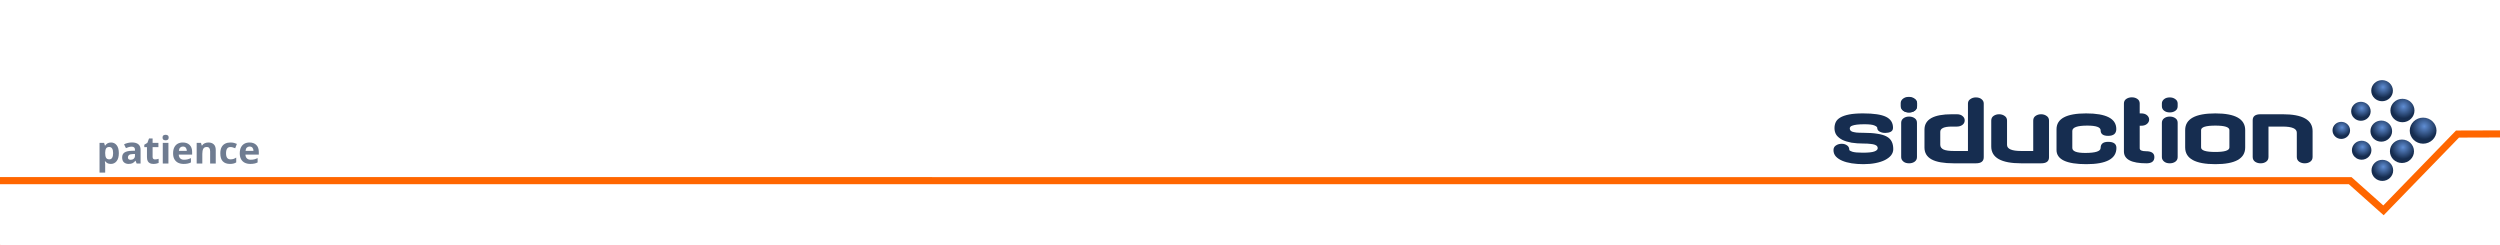
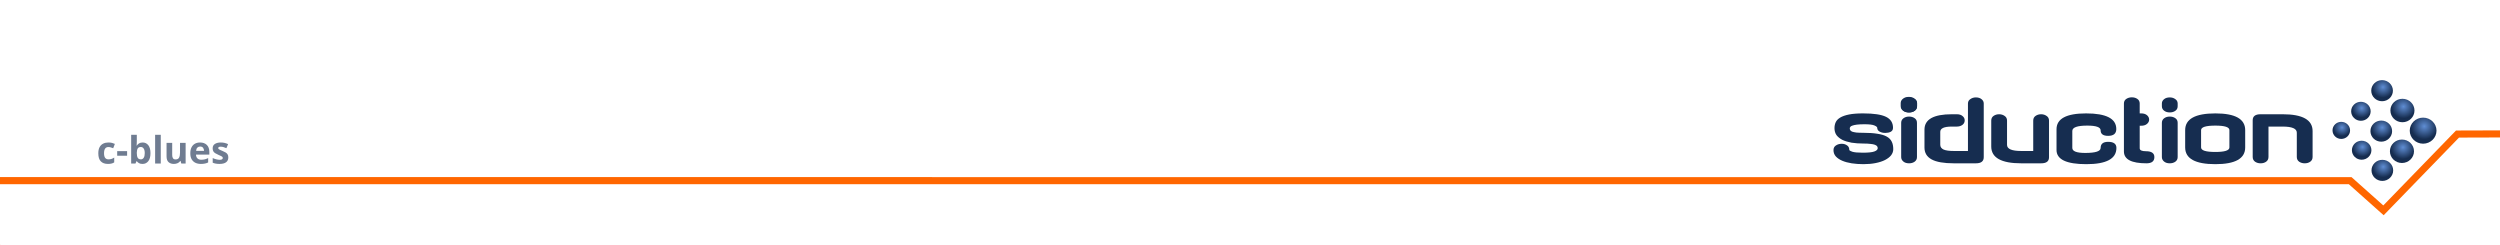
<svg xmlns="http://www.w3.org/2000/svg" xmlns:xlink="http://www.w3.org/1999/xlink" width="1024" height="100" id="svg2" version="1.1" viewBox="0 0 1024 100">
  <defs id="defs4">
    <linearGradient id="linearGradient3894">
      <stop id="stop3896" offset="0" style="stop-color:#ffffff;stop-opacity:1;" />
      <stop id="stop3898" offset="1" style="stop-color:#999999;stop-opacity:1;" />
    </linearGradient>
    <filter y="-0.25" x="-0.25" height="1.5" width="1.5" id="filter8554-99-02-3-7-5" style="color-interpolation-filters:sRGB">
      <feGaussianBlur result="blur" stdDeviation="1" in="SourceAlpha" id="feGaussianBlur8556-3-0-6-7-5" />
      <feColorMatrix values="-1 0 0 0 1 0 -1 0 0 1 0 0 -1 0 1 0 0 0 0.5 0 " type="matrix" result="bluralpha" id="feColorMatrix8558-6-1-1-3-5" />
      <feOffset result="offsetBlur" dy="-1" dx="1" in="bluralpha" id="feOffset8560-0-9-0-9-9" />
      <feMerge id="feMerge8562-5-62-6-0-6">
        <feMergeNode in="offsetBlur" id="feMergeNode8564-0-1-3-3-5" />
        <feMergeNode in="SourceGraphic" id="feMergeNode8566-2-20-2-9-6" />
      </feMerge>
    </filter>
    <radialGradient xlink:href="#linearGradient6147-1-1-4-4-7-0-6-1" id="radialGradient5116" gradientUnits="userSpaceOnUse" gradientTransform="matrix(1.050775,1.050775,-1.050783,1.050783,525.8897,-1084.383)" spreadMethod="pad" cx="1027.858" cy="477.451" fx="1027.858" fy="477.451" r="57.48" />
    <linearGradient id="linearGradient6147-1-1-4-4-7-0-6-1">
      <stop id="stop6149-6-3-9-3-3-6-7-8" offset="0" style="stop-color:#5f8dd3;stop-opacity:1;" />
      <stop id="stop6151-5-0-9-5-1-1-4-6" offset="1" style="stop-color:#162d50;stop-opacity:1;" />
    </linearGradient>
    <radialGradient xlink:href="#linearGradient6147-1-1-4-4-7-0-6-1" id="radialGradient5118" gradientUnits="userSpaceOnUse" gradientTransform="matrix(0.9456978,0.9456978,-0.945705,0.945705,447.8633,-788.2007)" spreadMethod="pad" cx="1027.858" cy="477.451" fx="1027.858" fy="477.451" r="57.48" />
    <radialGradient xlink:href="#linearGradient6147-1-1-4-4-7-0-6-1" id="radialGradient5120" gradientUnits="userSpaceOnUse" gradientTransform="matrix(0.9456978,0.9456978,-0.945705,0.945705,450.9047,-1055.452)" spreadMethod="pad" cx="1027.858" cy="477.451" fx="1027.858" fy="477.451" r="57.48" />
    <radialGradient xlink:href="#linearGradient6147-1-1-4-4-7-0-6-1" id="radialGradient5122" gradientUnits="userSpaceOnUse" gradientTransform="matrix(0.851128,0.851128,-0.8511345,0.8511345,367.1662,-775.3736)" spreadMethod="pad" cx="1027.858" cy="477.451" fx="1027.858" fy="477.451" r="57.48" />
    <radialGradient xlink:href="#linearGradient6147-1-1-4-4-7-0-6-1" id="radialGradient5124" gradientUnits="userSpaceOnUse" gradientTransform="matrix(0.851128,0.851128,-0.8511345,0.8511345,372.2682,-1040.564)" spreadMethod="pad" cx="1027.858" cy="477.451" fx="1027.858" fy="477.451" r="57.48" />
    <radialGradient xlink:href="#linearGradient6147-1-1-4-4-7-0-6-1" id="radialGradient5126" gradientUnits="userSpaceOnUse" gradientTransform="matrix(0.851128,0.851128,-0.8511345,0.8511345,374.0157,-518.0131)" spreadMethod="pad" cx="1027.858" cy="477.451" fx="1027.858" fy="477.451" r="57.48" />
    <radialGradient xlink:href="#linearGradient6147-1-1-4-4-7-0-6-1" id="radialGradient5128" gradientUnits="userSpaceOnUse" gradientTransform="matrix(0.7660152,0.7660152,-0.766021,0.766021,288.1778,-519.6793)" spreadMethod="pad" cx="1027.858" cy="477.451" fx="1027.858" fy="477.451" r="57.48" />
    <radialGradient xlink:href="#linearGradient6147-1-1-4-4-7-0-6-1" id="radialGradient5130" gradientUnits="userSpaceOnUse" gradientTransform="matrix(0.7660152,0.7660152,-0.766021,0.766021,283.389,-774.979)" spreadMethod="pad" cx="1027.858" cy="477.451" fx="1027.858" fy="477.451" r="57.48" />
    <radialGradient xlink:href="#linearGradient6147-1-1-4-4-7-0-6-1" id="radialGradient5132" gradientUnits="userSpaceOnUse" gradientTransform="matrix(0.6894137,0.6894137,-0.6894189,0.6894189,199.7738,-532.3286)" spreadMethod="pad" cx="1027.858" cy="477.451" fx="1027.858" fy="477.451" r="57.48" />
  </defs>
  <g id="layer1" transform="translate(0,-952.3622)">
    <g id="g3206" transform="matrix(1.101588,0,0,1.101589,233.9212,965.8374)">
      <g id="g8175-0-0" style="fill:#162d50;filter:url(#filter8554-99-02-3-7-5)" transform="matrix(0.8388269,0,0,0.8169279,-712.082,-780.3148)">
        <g style="fill:#162d50;fill-opacity:1" id="g5199-50-5-8-3-5-9-5-7-6-0-6-6-3-4-0-2-3-24-8-0-1-1-3-6-9" transform="matrix(0.6559641,0,0,0.6559641,1303.352,859.7596)">
          <path id="path3617-6-5-3-1-8-1-3-1-36-1-6-8-3-7-1-8-2-7-12-8-7-5-6-8-9" style="font-style:normal;font-variant:normal;font-weight:normal;font-stretch:normal;font-size:268.141px;line-height:125%;font-family:Axaxax;-inkscape-font-specification:Axaxax;letter-spacing:0px;word-spacing:0px;fill:#162d50;fill-opacity:1;stroke:none" d="m 180.339,201.325 q 10.67,0 15.412,2.371 4.742,2.371 4.742,7.621 0,1.948 -1.609,2.794 -1.524,0.762 -3.641,0.762 -2.202,0 -3.811,-0.931 -1.609,-0.931 -1.609,-2.625 0,-0.762 -1.863,-1.609 -1.863,-0.847 -6.69,-0.847 -3.218,0 -5.166,0.254 -1.948,0.254 -3.049,0.677 -1.101,0.339 -1.44,0.931 -0.339,0.508 -0.339,1.016 0,0.677 0.339,1.27 0.339,0.593 1.355,1.016 1.016,0.339 2.794,0.593 1.778,0.169 4.657,0.169 5.674,0 9.569,0.677 3.895,0.593 6.266,1.948 2.371,1.355 3.387,3.557 1.016,2.117 1.016,5.166 0,2.286 -1.44,4.234 -1.44,1.863 -4.149,3.303 -2.625,1.355 -6.351,2.117 -3.726,0.762 -8.214,0.762 -4.234,0 -7.96,-0.593 -3.641,-0.593 -6.351,-1.778 -2.71,-1.186 -4.319,-2.964 -1.609,-1.863 -1.609,-4.403 0,-2.117 1.609,-3.218 1.694,-1.186 3.98,-1.186 2.032,0 3.557,1.101 1.524,1.016 1.524,3.049 0,0.677 2.032,1.355 2.032,0.677 7.113,0.677 5.589,0 7.791,-0.847 2.286,-0.847 2.286,-2.286 0,-0.762 -0.423,-1.355 -0.423,-0.593 -1.524,-1.016 -1.101,-0.423 -2.964,-0.593 -1.863,-0.254 -4.742,-0.254 -4.403,0 -8.045,-0.593 -3.557,-0.677 -6.182,-1.948 -2.54,-1.355 -3.98,-3.303 -1.355,-2.032 -1.355,-4.827 0,-2.286 0.847,-4.149 0.847,-1.863 3.049,-3.218 2.202,-1.355 5.928,-2.117 3.726,-0.762 9.569,-0.762 z" />
          <path id="path3619-5-0-8-8-4-4-7-6-0-7-2-3-9-7-5-4-6-4-8-1-2-9-4-7-4" style="font-style:normal;font-variant:normal;font-weight:normal;font-stretch:normal;font-size:268.141px;line-height:125%;font-family:Axaxax;-inkscape-font-specification:Axaxax;letter-spacing:0px;word-spacing:0px;fill:#162d50;fill-opacity:1;stroke:none" d="m 211.345,190.232 q 2.202,0 3.726,1.186 1.609,1.101 1.609,3.049 v 1.863 q 0,2.117 -1.609,3.218 -1.524,1.101 -3.726,1.101 -2.286,0 -3.811,-1.186 -1.524,-1.186 -1.524,-3.133 v -1.863 q 0,-1.778 1.44,-2.964 1.44,-1.27 3.895,-1.27 z m 0,13.295 q 2.202,0 3.726,1.101 1.609,1.101 1.609,3.218 v 23.795 q 0,2.032 -1.609,3.218 -1.524,1.101 -3.726,1.101 -2.456,0 -3.895,-1.27 -1.44,-1.27 -1.44,-3.049 v -23.795 q 0,-1.948 1.524,-3.133 1.524,-1.186 3.811,-1.186 z" />
          <path id="path3621-0-7-7-0-0-3-6-4-4-7-9-2-0-0-8-3-0-7-9-2-4-7-7-9-5" style="font-style:normal;font-variant:normal;font-weight:normal;font-stretch:normal;font-size:268.141px;line-height:125%;font-family:Axaxax;-inkscape-font-specification:Axaxax;letter-spacing:0px;word-spacing:0px;fill:#162d50;fill-opacity:1;stroke:none" d="m 256.469,190.232 q 2.456,0 3.895,1.27 1.44,1.186 1.44,2.964 v 37.259 q 0,4.234 -5.25,4.234 h -14.988 q -10.162,0 -14.988,-2.71 -4.827,-2.71 -4.827,-8.214 v -12.448 q 0,-10.67 18.46,-10.67 h 3.387 q 2.54,0 3.895,1.27 1.44,1.186 1.44,2.964 0,1.948 -1.524,3.133 -1.524,1.186 -3.811,1.186 h -3.387 q -7.791,0 -7.791,3.641 v 8.976 q 0,2.202 2.202,3.303 2.202,1.016 7.029,1.016 h 9.484 v -32.941 q 0,-1.948 1.609,-3.049 1.609,-1.186 3.726,-1.186 z" />
          <path id="path3623-8-3-3-1-8-6-9-9-4-8-7-3-4-7-0-1-6-5-3-2-1-0-9-0-1" style="font-style:normal;font-variant:normal;font-weight:normal;font-stretch:normal;font-size:268.141px;line-height:125%;font-family:Axaxax;-inkscape-font-specification:Axaxax;letter-spacing:0px;word-spacing:0px;fill:#162d50;fill-opacity:1;stroke:none" d="m 287.113,235.959 q -20.239,0 -20.239,-11.686 v -17.952 q 0,-2.117 1.524,-3.218 1.609,-1.186 3.811,-1.186 2.117,0 3.726,1.186 1.609,1.101 1.609,3.218 v 16.851 q 0,4.234 9.569,4.234 h 8.129 v -21.085 q 0,-2.117 1.524,-3.218 1.609,-1.186 3.811,-1.186 2.117,0 3.726,1.186 1.609,1.101 1.609,3.218 v 25.489 q 0,4.149 -5.335,4.149 z" />
          <path id="path3625-1-8-1-7-4-7-7-5-96-0-0-6-3-4-0-1-9-6-6-69-6-6-7-3-0" style="font-style:normal;font-variant:normal;font-weight:normal;font-stretch:normal;font-size:268.141px;line-height:125%;font-family:Axaxax;-inkscape-font-specification:Axaxax;letter-spacing:0px;word-spacing:0px;fill:#162d50;fill-opacity:1;stroke:none" d="m 330.967,201.325 q 20.408,0 20.408,10.839 0,4.742 -5.504,4.742 -5.081,0 -5.081,-3.811 0,-3.303 -9.061,-3.303 -10.077,0 -10.077,3.726 v 11.771 q 0,3.472 8.722,3.472 10.416,0 10.416,-3.472 0,-4.234 5.081,-4.234 5.589,0 5.589,4.234 0,11.263 -20.323,11.263 -20.154,0 -20.154,-9.823 v -14.396 q 0,-11.008 19.985,-11.008 z" />
          <path id="path3627-2-2-0-9-2-6-2-3-6-8-3-2-3-5-0-1-6-5-80-1-5-2-2-3-3" style="font-style:normal;font-variant:normal;font-weight:normal;font-stretch:normal;font-size:268.141px;line-height:125%;font-family:Axaxax;-inkscape-font-specification:Axaxax;letter-spacing:0px;word-spacing:0px;fill:#162d50;fill-opacity:1;stroke:none" d="m 367.196,201.327 0.962,-0.002 c 1.694,-0.003 3.02,0.423 3.98,1.27 0.96,0.847 1.44,1.863 1.44,3.049 0,1.129 -0.48,2.117 -1.44,2.964 -0.96,0.847 -2.287,1.303 -3.98,1.27 l -0.962,-0.018 0.004,15.684 c 0,1.355 1.411,2.032 4.234,2.032 3.782,0 5.674,1.355 5.674,4.065 0,2.879 -1.778,4.319 -5.335,4.319 -10.162,0 -15.242,-2.738 -15.242,-8.214 v -33.254 c 0,-1.411 0.536,-2.484 1.609,-3.218 1.073,-0.734 2.315,-1.101 3.726,-1.101 1.468,0 2.71,0.367 3.726,1.101 1.073,0.734 1.609,1.807 1.609,3.218 z" />
          <path id="path3629-26-3-0-1-5-9-6-5-4-9-7-2-4-3-4-9-8-7-2-0-7-8-2-3-7" style="font-style:normal;font-variant:normal;font-weight:normal;font-stretch:normal;font-size:268.141px;line-height:125%;font-family:Axaxax;-inkscape-font-specification:Axaxax;letter-spacing:0px;word-spacing:0px;fill:#162d50;fill-opacity:1;stroke:none" d="m 387.512,190.232 q 2.202,0 3.726,1.186 1.609,1.101 1.609,3.049 v 1.863 q 0,2.117 -1.609,3.218 -1.524,1.101 -3.726,1.101 -2.286,0 -3.811,-1.186 -1.524,-1.186 -1.524,-3.133 v -1.863 q 0,-1.778 1.44,-2.964 1.44,-1.27 3.895,-1.27 z m 0,13.295 q 2.202,0 3.726,1.101 1.609,1.101 1.609,3.218 v 23.795 q 0,2.032 -1.609,3.218 -1.524,1.101 -3.726,1.101 -2.456,0 -3.895,-1.27 -1.44,-1.27 -1.44,-3.049 v -23.795 q 0,-1.948 1.524,-3.133 1.524,-1.186 3.811,-1.186 z" />
          <path id="path3631-9-0-5-0-4-7-4-1-1-7-2-4-2-0-7-0-0-69-10-42-8-9-1-7-8" style="font-style:normal;font-variant:normal;font-weight:normal;font-stretch:normal;font-size:268.141px;line-height:125%;font-family:Axaxax;-inkscape-font-specification:Axaxax;letter-spacing:0px;word-spacing:0px;fill:#162d50;fill-opacity:1;stroke:none" d="m 418.325,201.325 q 20.154,0 20.154,11.601 v 12.025 q 0,11.601 -20.154,11.601 -20.408,0 -20.408,-11.601 v -12.025 q 0,-11.601 20.408,-11.601 z m 0,8.468 q -9.654,0 -9.654,3.133 v 12.025 q 0,3.133 9.654,3.133 9.484,0 9.484,-3.133 v -12.025 q 0,-3.133 -9.484,-3.133 z" />
          <path id="path3633-1-7-0-3-2-6-0-1-9-8-3-7-4-7-5-0-8-7-5-74-5-5-6-3-8" style="font-style:normal;font-variant:normal;font-weight:normal;font-stretch:normal;font-size:268.141px;line-height:125%;font-family:Axaxax;-inkscape-font-specification:Axaxax;letter-spacing:0px;word-spacing:0px;fill:#162d50;fill-opacity:1;stroke:none" d="m 463.788,201.917 q 20.239,0 20.239,11.686 v 17.952 q 0,2.117 -1.609,3.303 -1.524,1.101 -3.726,1.101 -2.117,0 -3.726,-1.101 -1.609,-1.186 -1.609,-3.303 v -16.851 q 0,-4.234 -9.569,-4.234 h -9.569 v 21.085 q 0,2.117 -1.609,3.303 -1.524,1.101 -3.726,1.101 -2.117,0 -3.726,-1.101 -1.609,-1.186 -1.609,-3.303 v -25.489 q 0,-4.149 5.335,-4.149 z" />
        </g>
        <path transform="matrix(0.3724764,0,0,0.3724764,1446.117,961.5852)" d="m -11.289,60.997 c 2.689,0 4.964,0.724 6.825,2.171 1.965,1.344 2.947,3.206 2.947,5.584 v 3.413 c 0,2.585 -0.982,4.55 -2.947,5.894 -1.861,1.344 -4.136,2.017 -6.825,2.017 -2.792,0 -5.119,-0.724 -6.98,-2.172 -1.861,-1.448 -2.792,-3.361 -2.792,-5.739 v -3.413 c 0,-2.172 0.879,-3.981 2.637,-5.429 1.758,-1.551 4.136,-2.327 7.135,-2.327 z" style="font-style:normal;font-variant:normal;font-weight:normal;font-stretch:normal;font-size:268.141px;line-height:125%;font-family:Axaxax;-inkscape-font-specification:Axaxax;letter-spacing:0px;word-spacing:0px;fill:#162d50;fill-opacity:1;stroke:none" id="path3629-26-8-31-2-11-0-9-0-3-2-6" />
      </g>
      <g transform="matrix(0.05822696,0,0,0.05670685,624.7519,6.523546)" style="display:inline" id="g6718-5-6-0">
        <path id="path4680-7-52-4" d="m 1182.505,525.973 c 0,-47.175 -38.242,-85.417 -85.417,-85.417 -47.176,9.8e-4 -85.417,38.243 -85.418,85.417 0,47.175 38.242,85.416 85.417,85.417 47.175,-8e-5 85.418,-38.243 85.418,-85.417 z" style="display:inline;fill:url(#radialGradient5116);fill-opacity:1;fill-rule:nonzero;stroke:none" />
        <path id="path4680-8-3-6-6" d="m 1038.817,661.12 c 0,-42.457 -34.417,-76.875 -76.875,-76.875 -42.458,8.1e-4 -76.876,34.418 -76.876,76.876 3e-5,42.457 34.417,76.875 76.875,76.875 42.457,-2e-5 76.876,-34.419 76.876,-76.876 z" style="display:inline;fill:url(#radialGradient5118);fill-opacity:1;fill-rule:nonzero;stroke:none" />
        <path id="path4680-87-9-5-7" d="m 1041.858,393.868 c 10e-5,-42.457 -34.417,-76.875 -76.875,-76.875 -42.458,8.2e-4 -76.876,34.418 -76.876,76.876 4e-5,42.457 34.418,76.875 76.875,76.875 42.457,-1.7e-4 76.876,-34.419 76.876,-76.876 z" style="display:inline;fill:url(#radialGradient5120);fill-opacity:1;fill-rule:nonzero;stroke:none" />
        <path id="path4680-8-4-0-87-6" d="m 899.025,529.015 c -2e-5,-38.212 -30.976,-69.187 -69.187,-69.187 -38.212,7.3e-4 -69.188,30.976 -69.188,69.188 3e-5,38.212 30.976,69.187 69.187,69.187 38.212,-5e-5 69.188,-30.977 69.188,-69.188 z" style="display:inline;fill:url(#radialGradient5122);fill-opacity:1;fill-rule:nonzero;stroke:none" />
        <path id="path4680-87-5-7-9-0" d="m 904.127,263.824 c -10e-6,-38.212 -30.976,-69.187 -69.187,-69.187 -38.212,7.2e-4 -69.188,30.976 -69.188,69.188 2e-5,38.212 30.976,69.187 69.187,69.187 38.212,-6e-5 69.188,-30.977 69.188,-69.188 z" style="display:inline;fill:url(#radialGradient5124);fill-opacity:1;fill-rule:nonzero;stroke:none" />
        <path id="path4680-87-6-2-6-9" d="m 905.874,786.375 c -3e-5,-38.212 -30.976,-69.187 -69.187,-69.187 -38.212,7.3e-4 -69.188,30.976 -69.188,69.188 4e-5,38.212 30.976,69.187 69.187,69.187 38.212,-7e-5 69.188,-30.977 69.188,-69.188 z" style="display:inline;fill:url(#radialGradient5126);fill-opacity:1;fill-rule:nonzero;stroke:none" />
        <path id="path4680-8-4-2-7-0-7" d="m 766.85,654.27 c -10e-6,-34.391 -27.878,-62.269 -62.269,-62.269 -34.391,6.5e-4 -62.269,27.879 -62.269,62.269 10e-6,34.391 27.878,62.269 62.269,62.269 34.39,-5e-5 62.269,-27.879 62.269,-62.269 z" style="display:inline;fill:url(#radialGradient5128);fill-opacity:1;fill-rule:nonzero;stroke:none" />
        <path id="path4680-87-5-9-2-4-5" d="m 762.062,398.97 c -3e-5,-34.391 -27.878,-62.269 -62.269,-62.269 -34.391,6.6e-4 -62.269,27.879 -62.269,62.269 0,34.391 27.878,62.269 62.269,62.269 34.39,-5e-5 62.269,-27.879 62.269,-62.269 z" style="display:inline;fill:url(#radialGradient5130);fill-opacity:1;fill-rule:nonzero;stroke:none" />
        <path id="path4680-8-4-2-6-9-1-9" d="m 630.579,524.226 c -1e-5,-30.951 -25.09,-56.042 -56.042,-56.042 -30.952,5.8e-4 -56.042,25.091 -56.042,56.042 2e-5,30.951 25.09,56.042 56.042,56.042 30.951,-5e-5 56.043,-25.091 56.042,-56.042 z" style="display:inline;fill:url(#radialGradient5132);fill-opacity:1;fill-rule:nonzero;stroke:none" />
      </g>
-       <flowRoot xml:space="preserve" id="flowRoot4824-8" style="font-style:normal;font-weight:bold;font-size:18px;line-height:125%;font-family:Sans;-inkscape-font-specification:'Sans Bold';letter-spacing:0px;word-spacing:0px;fill:#6f7c91;fill-opacity:1;stroke:none" transform="matrix(0.6674524,0,0,0.6500274,451.9774,126.798)">
-         <flowRegion id="flowRegion4826-1">
+       <flowRoot xml:space="preserve" id="flowRoot4824-8" style="font-style:normal;font-weight:bold;line-height:0.01%;font-family:sans-serif;-inkscape-font-specification:'Sans Bold';letter-spacing:0px;word-spacing:0px;fill:#6f7c91;fill-opacity:1;stroke:none" transform="matrix(0.6674524,0,0,0.6500274,451.9774,126.798)">
+         <flowRegion id="flowRegion4826-1" style="font-family:sans-serif">
          <rect id="rect4828-9" width="255" height="25" x="33" y="-107" style="font-style:normal;font-weight:bold;-inkscape-font-specification:'Sans Bold';fill:#6f7c91" />
        </flowRegion>
-         <flowPara style="font-style:normal;font-variant:normal;font-weight:bold;font-stretch:normal;font-family:'DejaVu Sans';-inkscape-font-specification:'DejaVu Sans Bold'" id="flowPara4830-9">the community based OS</flowPara>
+         <flowPara style="font-style:normal;font-variant:normal;font-weight:bold;font-stretch:normal;font-size:18px;line-height:1.25;font-family:'DejaVu Sans';-inkscape-font-specification:'DejaVu Sans Bold'" id="flowPara4830-9">the community based OS</flowPara>
      </flowRoot>
      <path style="fill:none;stroke:#ff6600;stroke-width:2.635;stroke-linecap:butt;stroke-linejoin:miter;stroke-miterlimit:4;stroke-dasharray:none;stroke-opacity:1" d="m -217.615,54.927 879.128,0.021 12.382,11.03 27.521,-28.365 20.61,-0.064" id="path3876-1-0" />
    </g>
-     <text xml:space="preserve" style="font-style:normal;font-variant:normal;font-weight:bold;font-stretch:normal;font-size:16px;line-height:125%;font-family:Sans;-inkscape-font-specification:'Sans Bold';text-align:start;letter-spacing:0px;word-spacing:0px;writing-mode:lr-tb;text-anchor:start;fill:#6f7c91;fill-opacity:1;stroke:none" x="39.565" y="1019.35" id="text24023-0">
-       <tspan y="1019.35" x="39.565" id="tspan6821-5" style="font-style:normal;font-variant:normal;font-weight:bold;font-stretch:normal;font-size:15.5px;line-height:125%;font-family:Sans;-inkscape-font-specification:'Sans Bold';text-align:start;writing-mode:lr-tb;text-anchor:start;fill:#6f7c91;fill-opacity:1;stroke:none">patience</tspan>
+     <text xml:space="preserve" style="font-style:normal;font-variant:normal;font-weight:bold;font-stretch:normal;line-height:0%;font-family:sans-serif;-inkscape-font-specification:'Sans Bold';text-align:start;letter-spacing:0px;word-spacing:0px;writing-mode:lr-tb;text-anchor:start;fill:#6f7c91;fill-opacity:1;stroke:none" x="39.565" y="1019.35" id="text24023-0">
+       <tspan y="1019.35" x="39.565" id="tspan6821-5" style="font-style:normal;font-variant:normal;font-weight:bold;font-stretch:normal;font-size:15.5px;line-height:125%;font-family:sans-serif;-inkscape-font-specification:'Sans Bold';text-align:start;writing-mode:lr-tb;text-anchor:start;fill:#6f7c91;fill-opacity:1;stroke:none">c-blues</tspan>
    </text>
    <rect style="fill:#ff6600;fill-opacity:1;stroke:none" id="rect4475" width="5" height="5" x="-4.938" y="1052.568" ry="4.9726561e-05" />
    <rect style="fill:#ff6600;fill-opacity:1" id="rect12621-3" width="5" height="5" x="1024.062" y="1052.568" />
  </g>
</svg>
